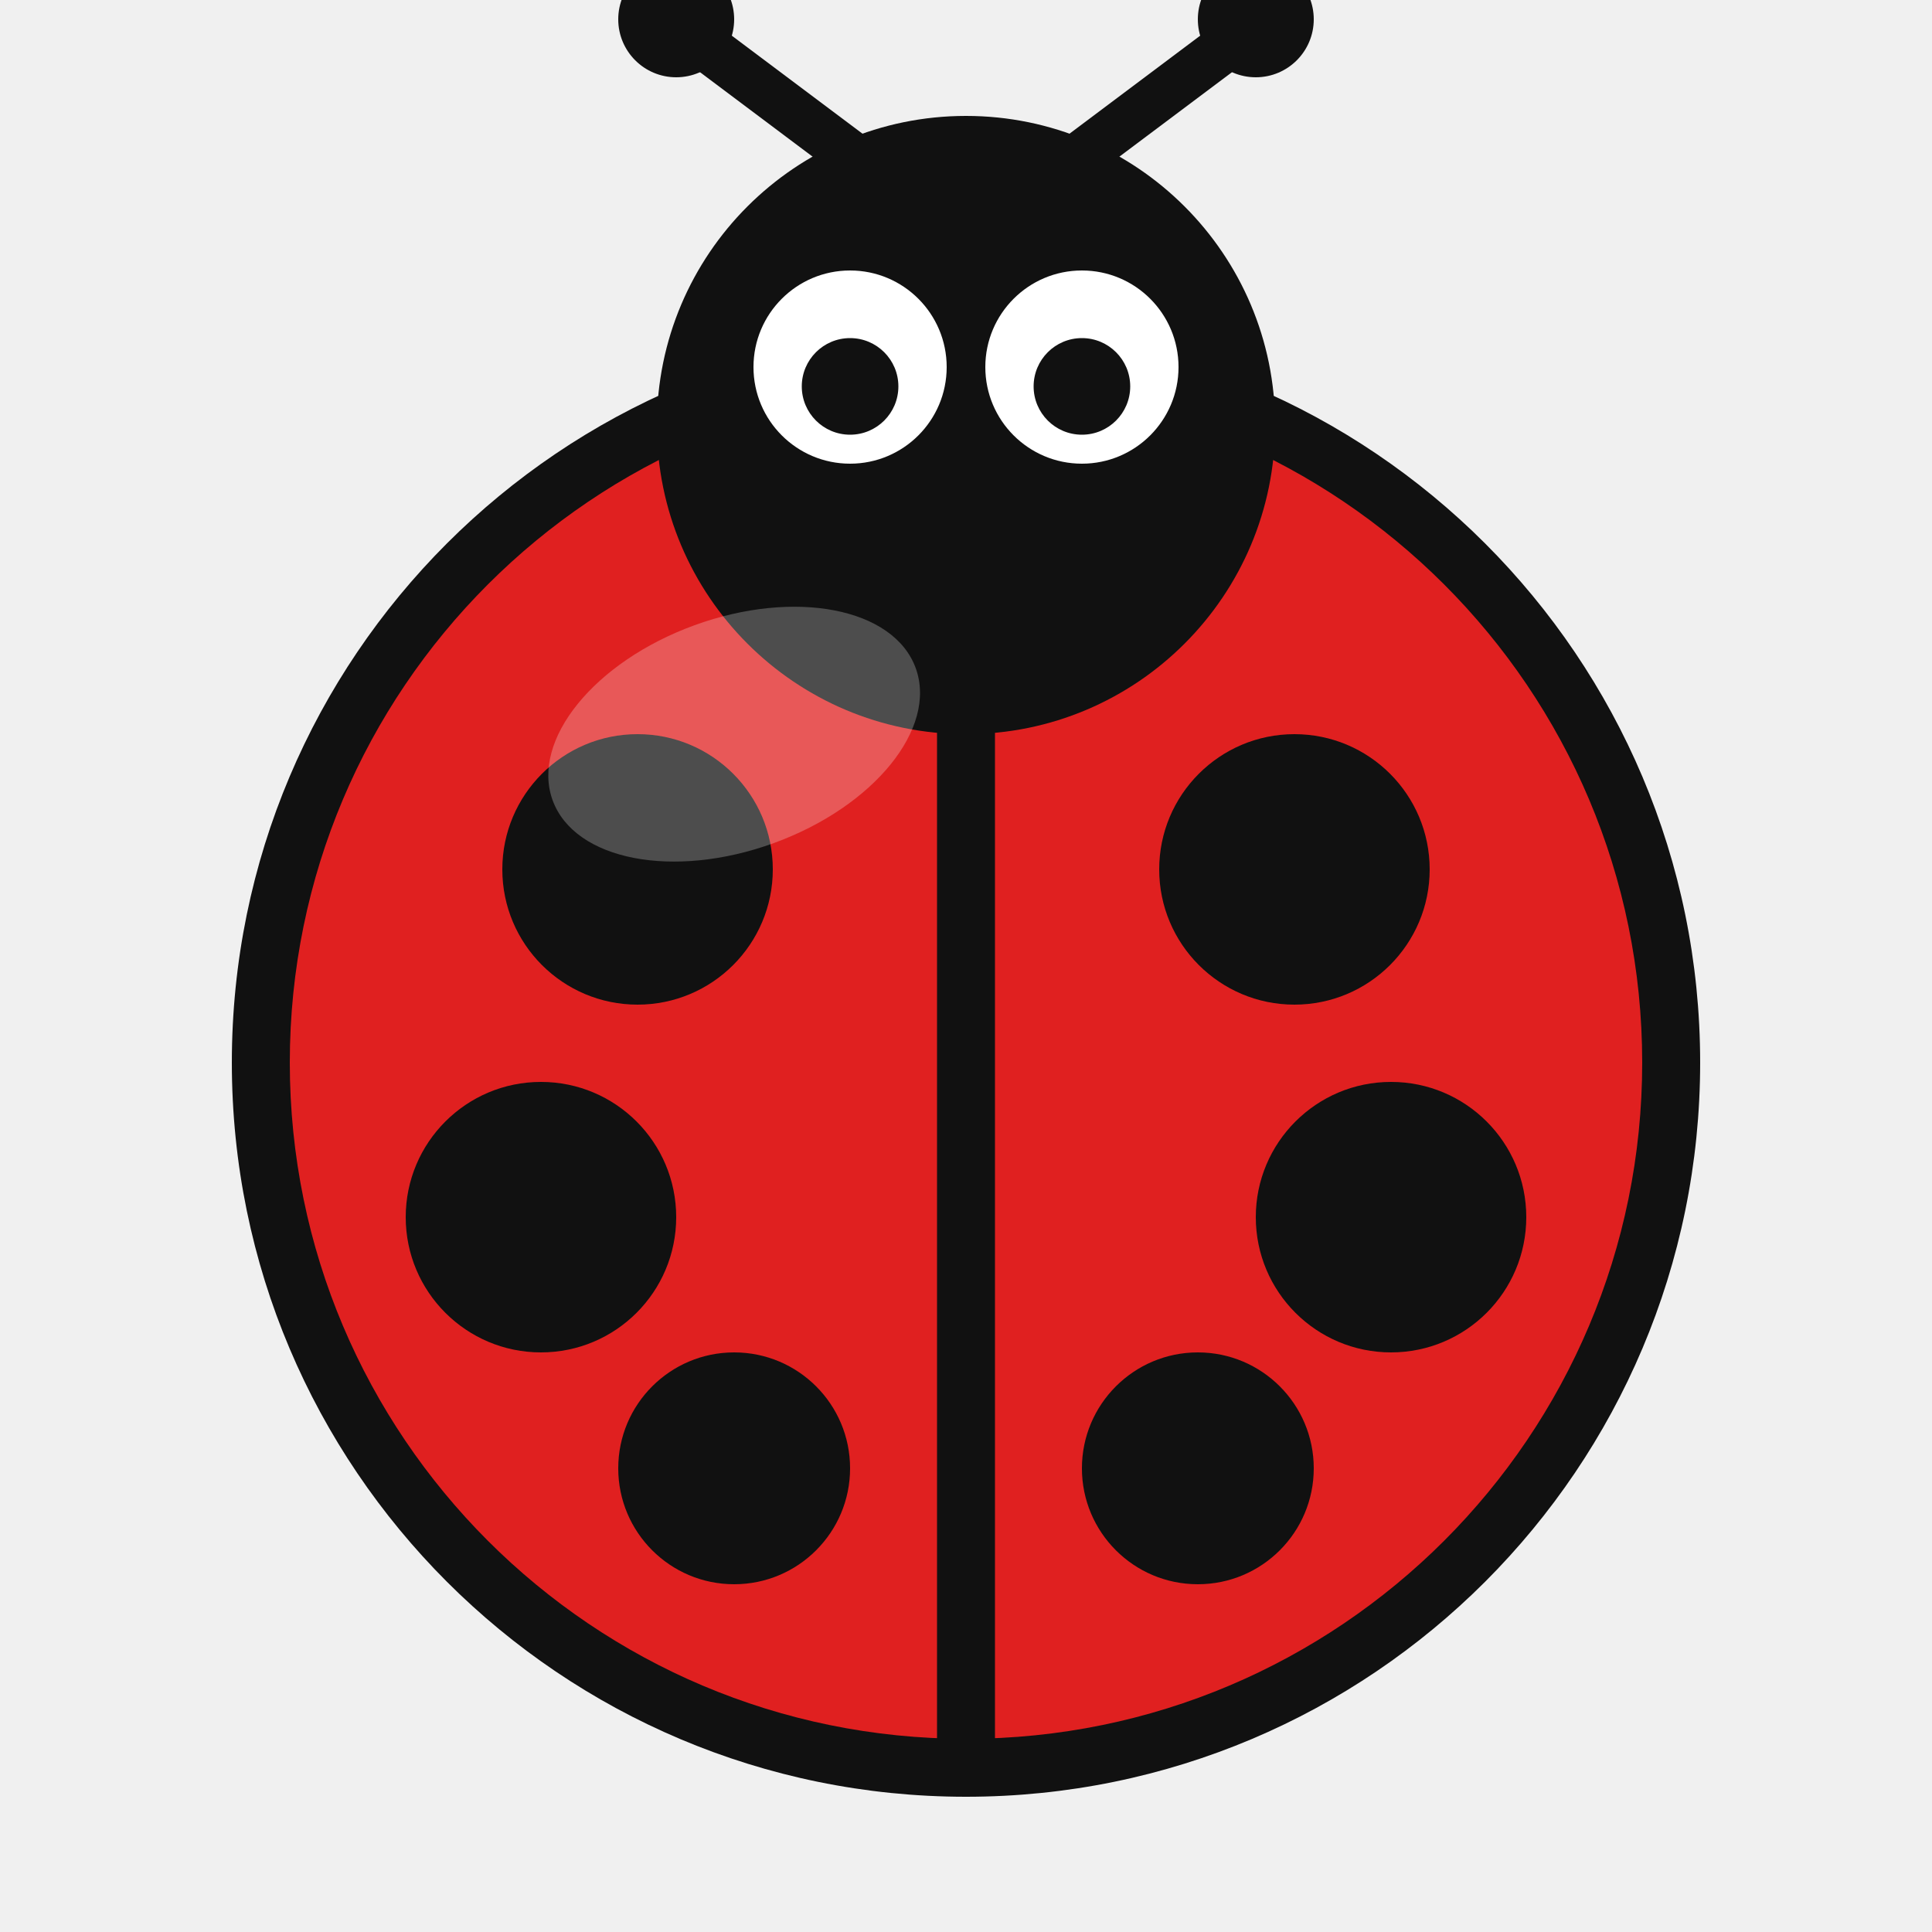
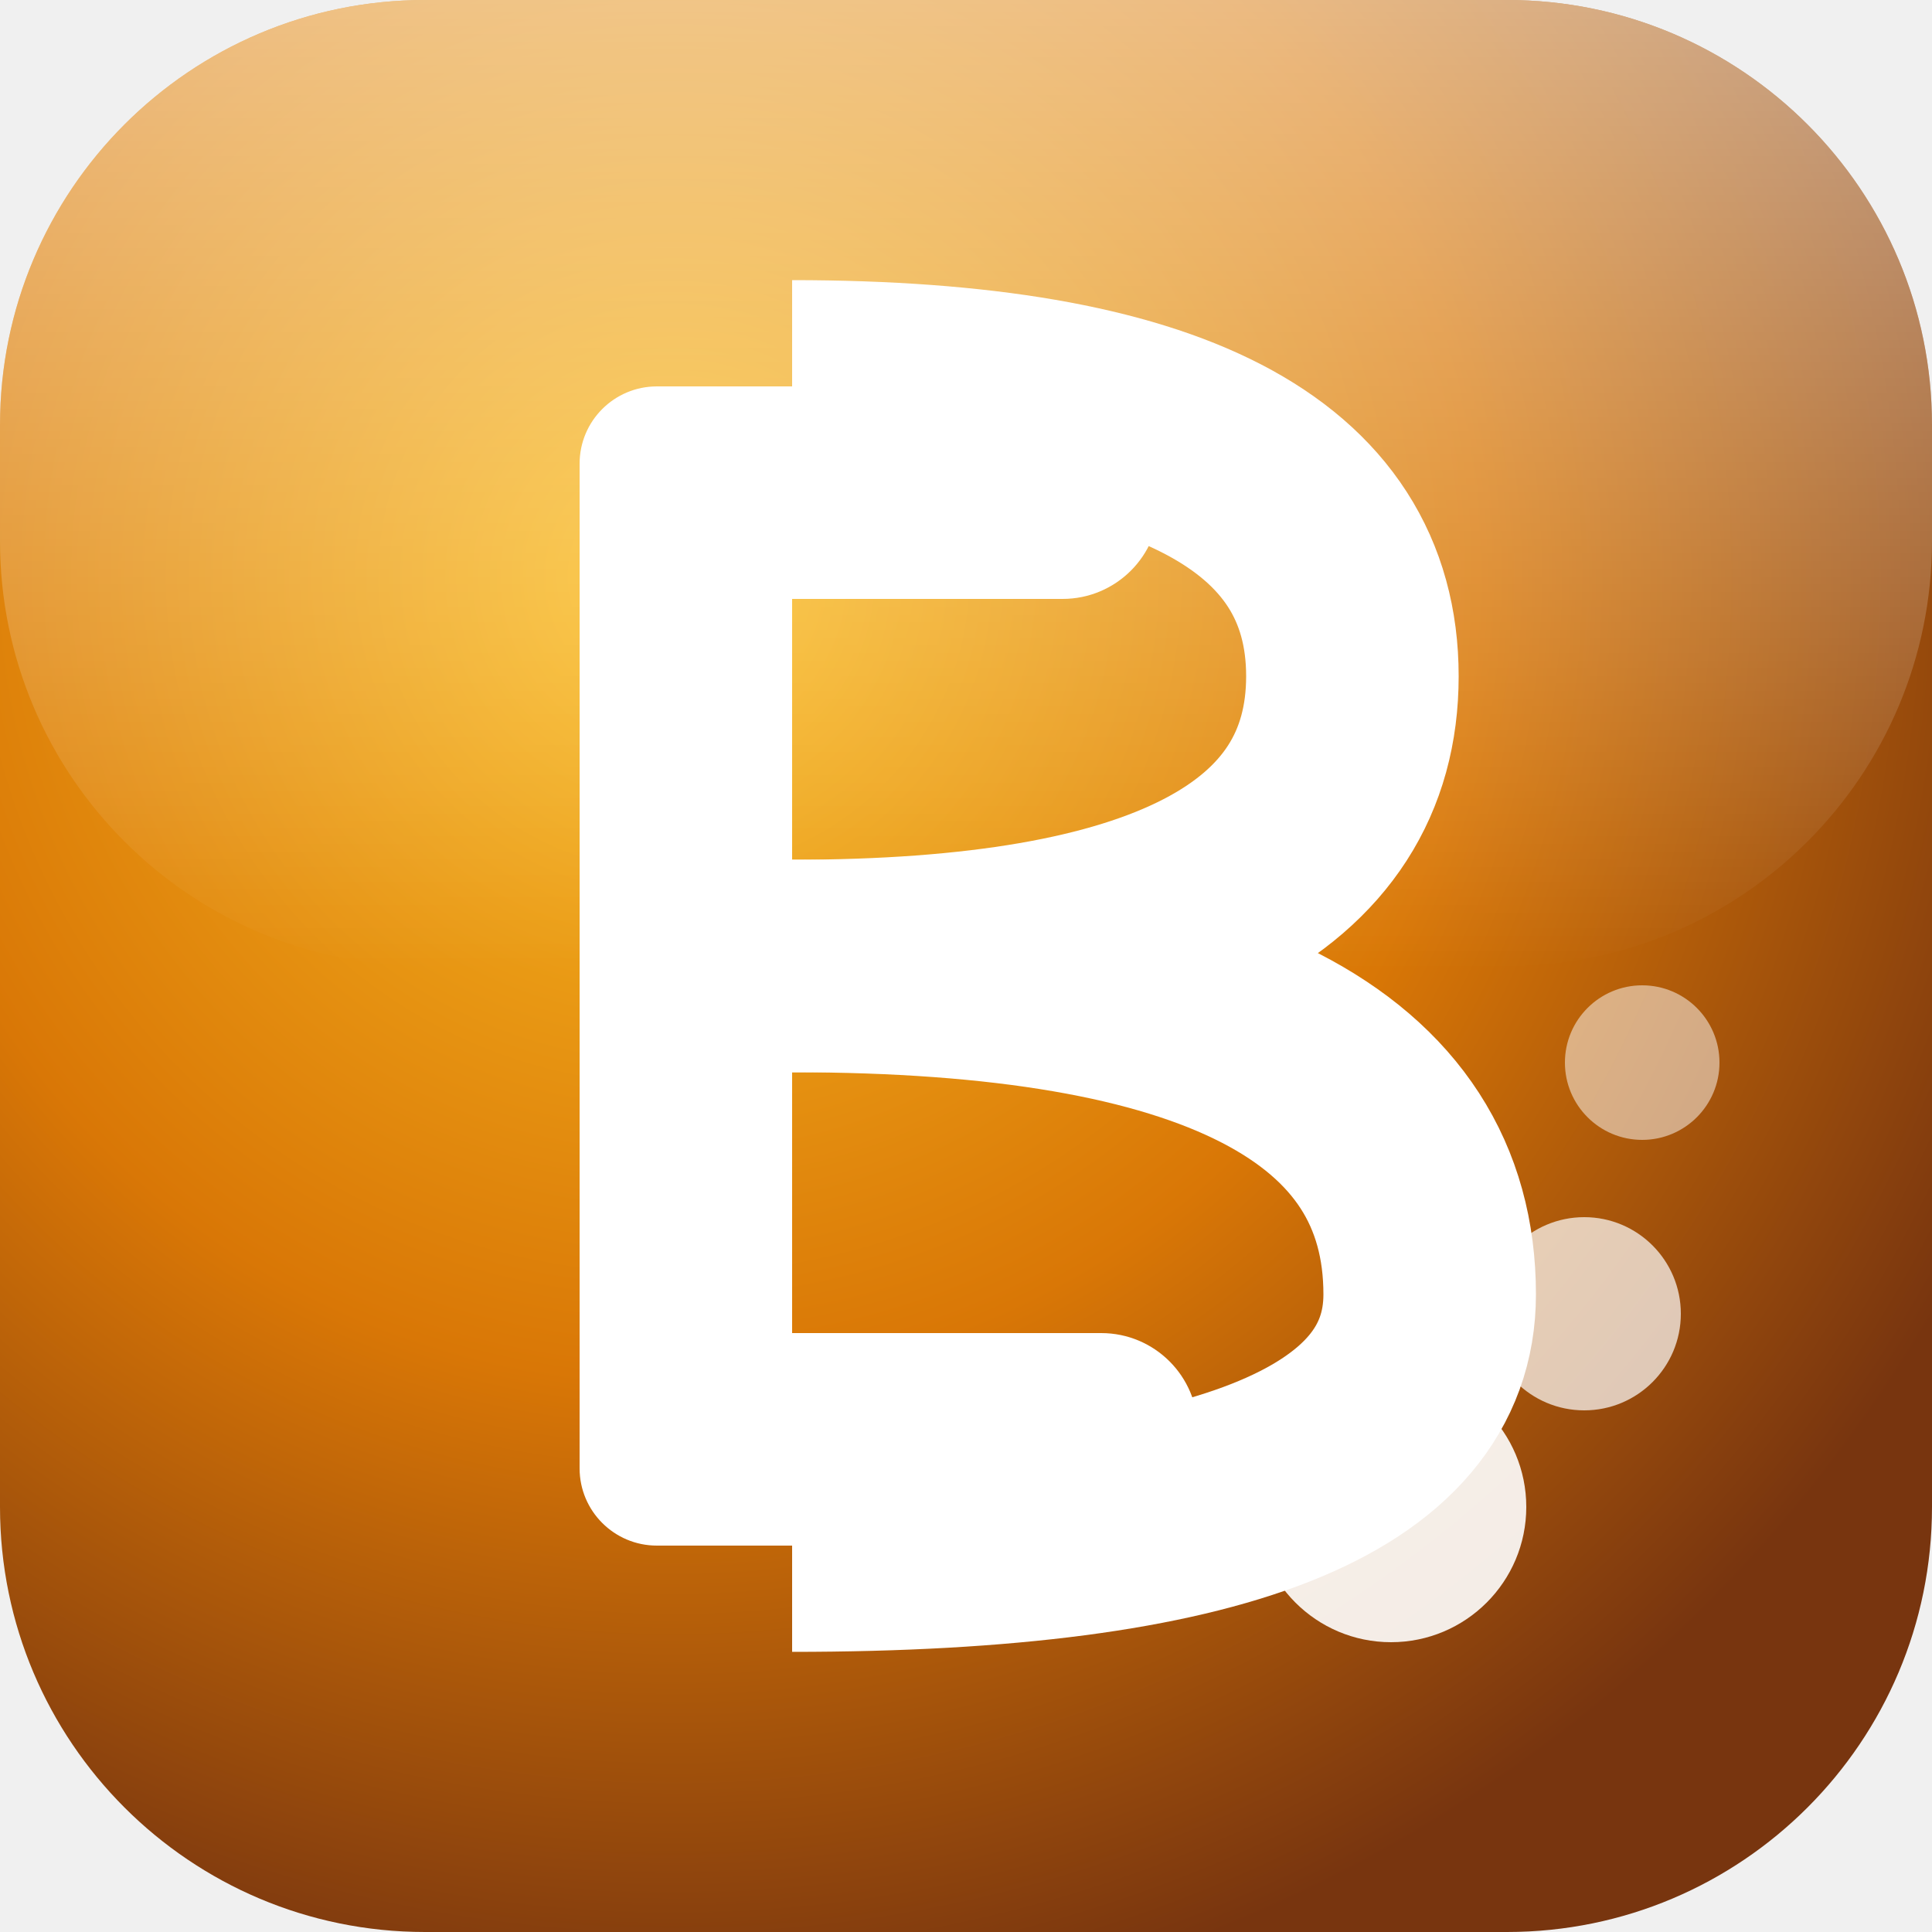
<svg xmlns="http://www.w3.org/2000/svg" viewBox="0 0 100 100">
-   <circle cx="50" cy="55" r="38" fill="#111" />
-   <circle cx="50" cy="55" r="35" fill="#e02020" />
-   <line x1="50" y1="22" x2="50" y2="90" stroke="#111" stroke-width="3" />
-   <circle cx="33" cy="45" r="7" fill="#111" />
-   <circle cx="28" cy="63" r="7" fill="#111" />
-   <circle cx="38" cy="76" r="6" fill="#111" />
-   <circle cx="67" cy="45" r="7" fill="#111" />
-   <circle cx="72" cy="63" r="7" fill="#111" />
-   <circle cx="62" cy="76" r="6" fill="#111" />
-   <circle cx="50" cy="22" r="16" fill="#111" />
-   <circle cx="44" cy="19" r="5" fill="white" />
-   <circle cx="56" cy="19" r="5" fill="white" />
-   <circle cx="44" cy="20" r="2.5" fill="#111" />
-   <circle cx="56" cy="20" r="2.5" fill="#111" />
-   <line x1="44" y1="8" x2="36" y2="2" stroke="#111" stroke-width="2.5" stroke-linecap="round" />
-   <circle cx="35" cy="1" r="3" fill="#111" />
-   <line x1="56" y1="8" x2="64" y2="2" stroke="#111" stroke-width="2.5" stroke-linecap="round" />
-   <circle cx="65" cy="1" r="3" fill="#111" />
-   <ellipse cx="38" cy="38" rx="10" ry="6" fill="rgba(255,255,255,0.25)" transform="rotate(-20 38 38)" />
+   <defs>
+     <radialGradient id="bg" cx="35%" cy="30%" r="75%">
+       <stop offset="0%" stop-color="#fbbf24" />
+       <stop offset="55%" stop-color="#d97706" />
+       <stop offset="100%" stop-color="#78350f" />
+     </radialGradient>
+     <linearGradient id="shine" x1="0" y1="0" x2="0" y2="1">
+       <stop offset="0%" stop-color="rgba(255,255,255,0.5)" />
+       <stop offset="100%" stop-color="rgba(255,255,255,0)" />
+     </linearGradient>
+   </defs>
+   <rect width="100" height="100" rx="22" fill="url(#bg)" />
+   <rect width="100" height="50" rx="22" fill="url(#shine)" />
+   <rect x="30" y="20" width="11" height="60" rx="4" fill="white" />
+   <rect x="30" y="20" width="30" height="11" rx="5" fill="white" />
+   <rect x="30" y="45" width="28" height="10" rx="5" fill="white" />
+   <rect x="30" y="69" width="32" height="11" rx="5" fill="white" />
+   <path d="M41 20 Q70 20 70 35 Q70 50 41 50" fill="none" stroke="white" stroke-width="11" />
+   <path d="M41 50 Q74 50 74 67 Q74 80 41 80" fill="none" stroke="white" stroke-width="11" />
+   <circle cx="72" cy="78" r="7" fill="white" opacity="0.9" />
+   <circle cx="82" cy="68" r="5" fill="white" opacity="0.7" />
+   <circle cx="85" cy="55" r="4" fill="white" opacity="0.5" />
</svg>
